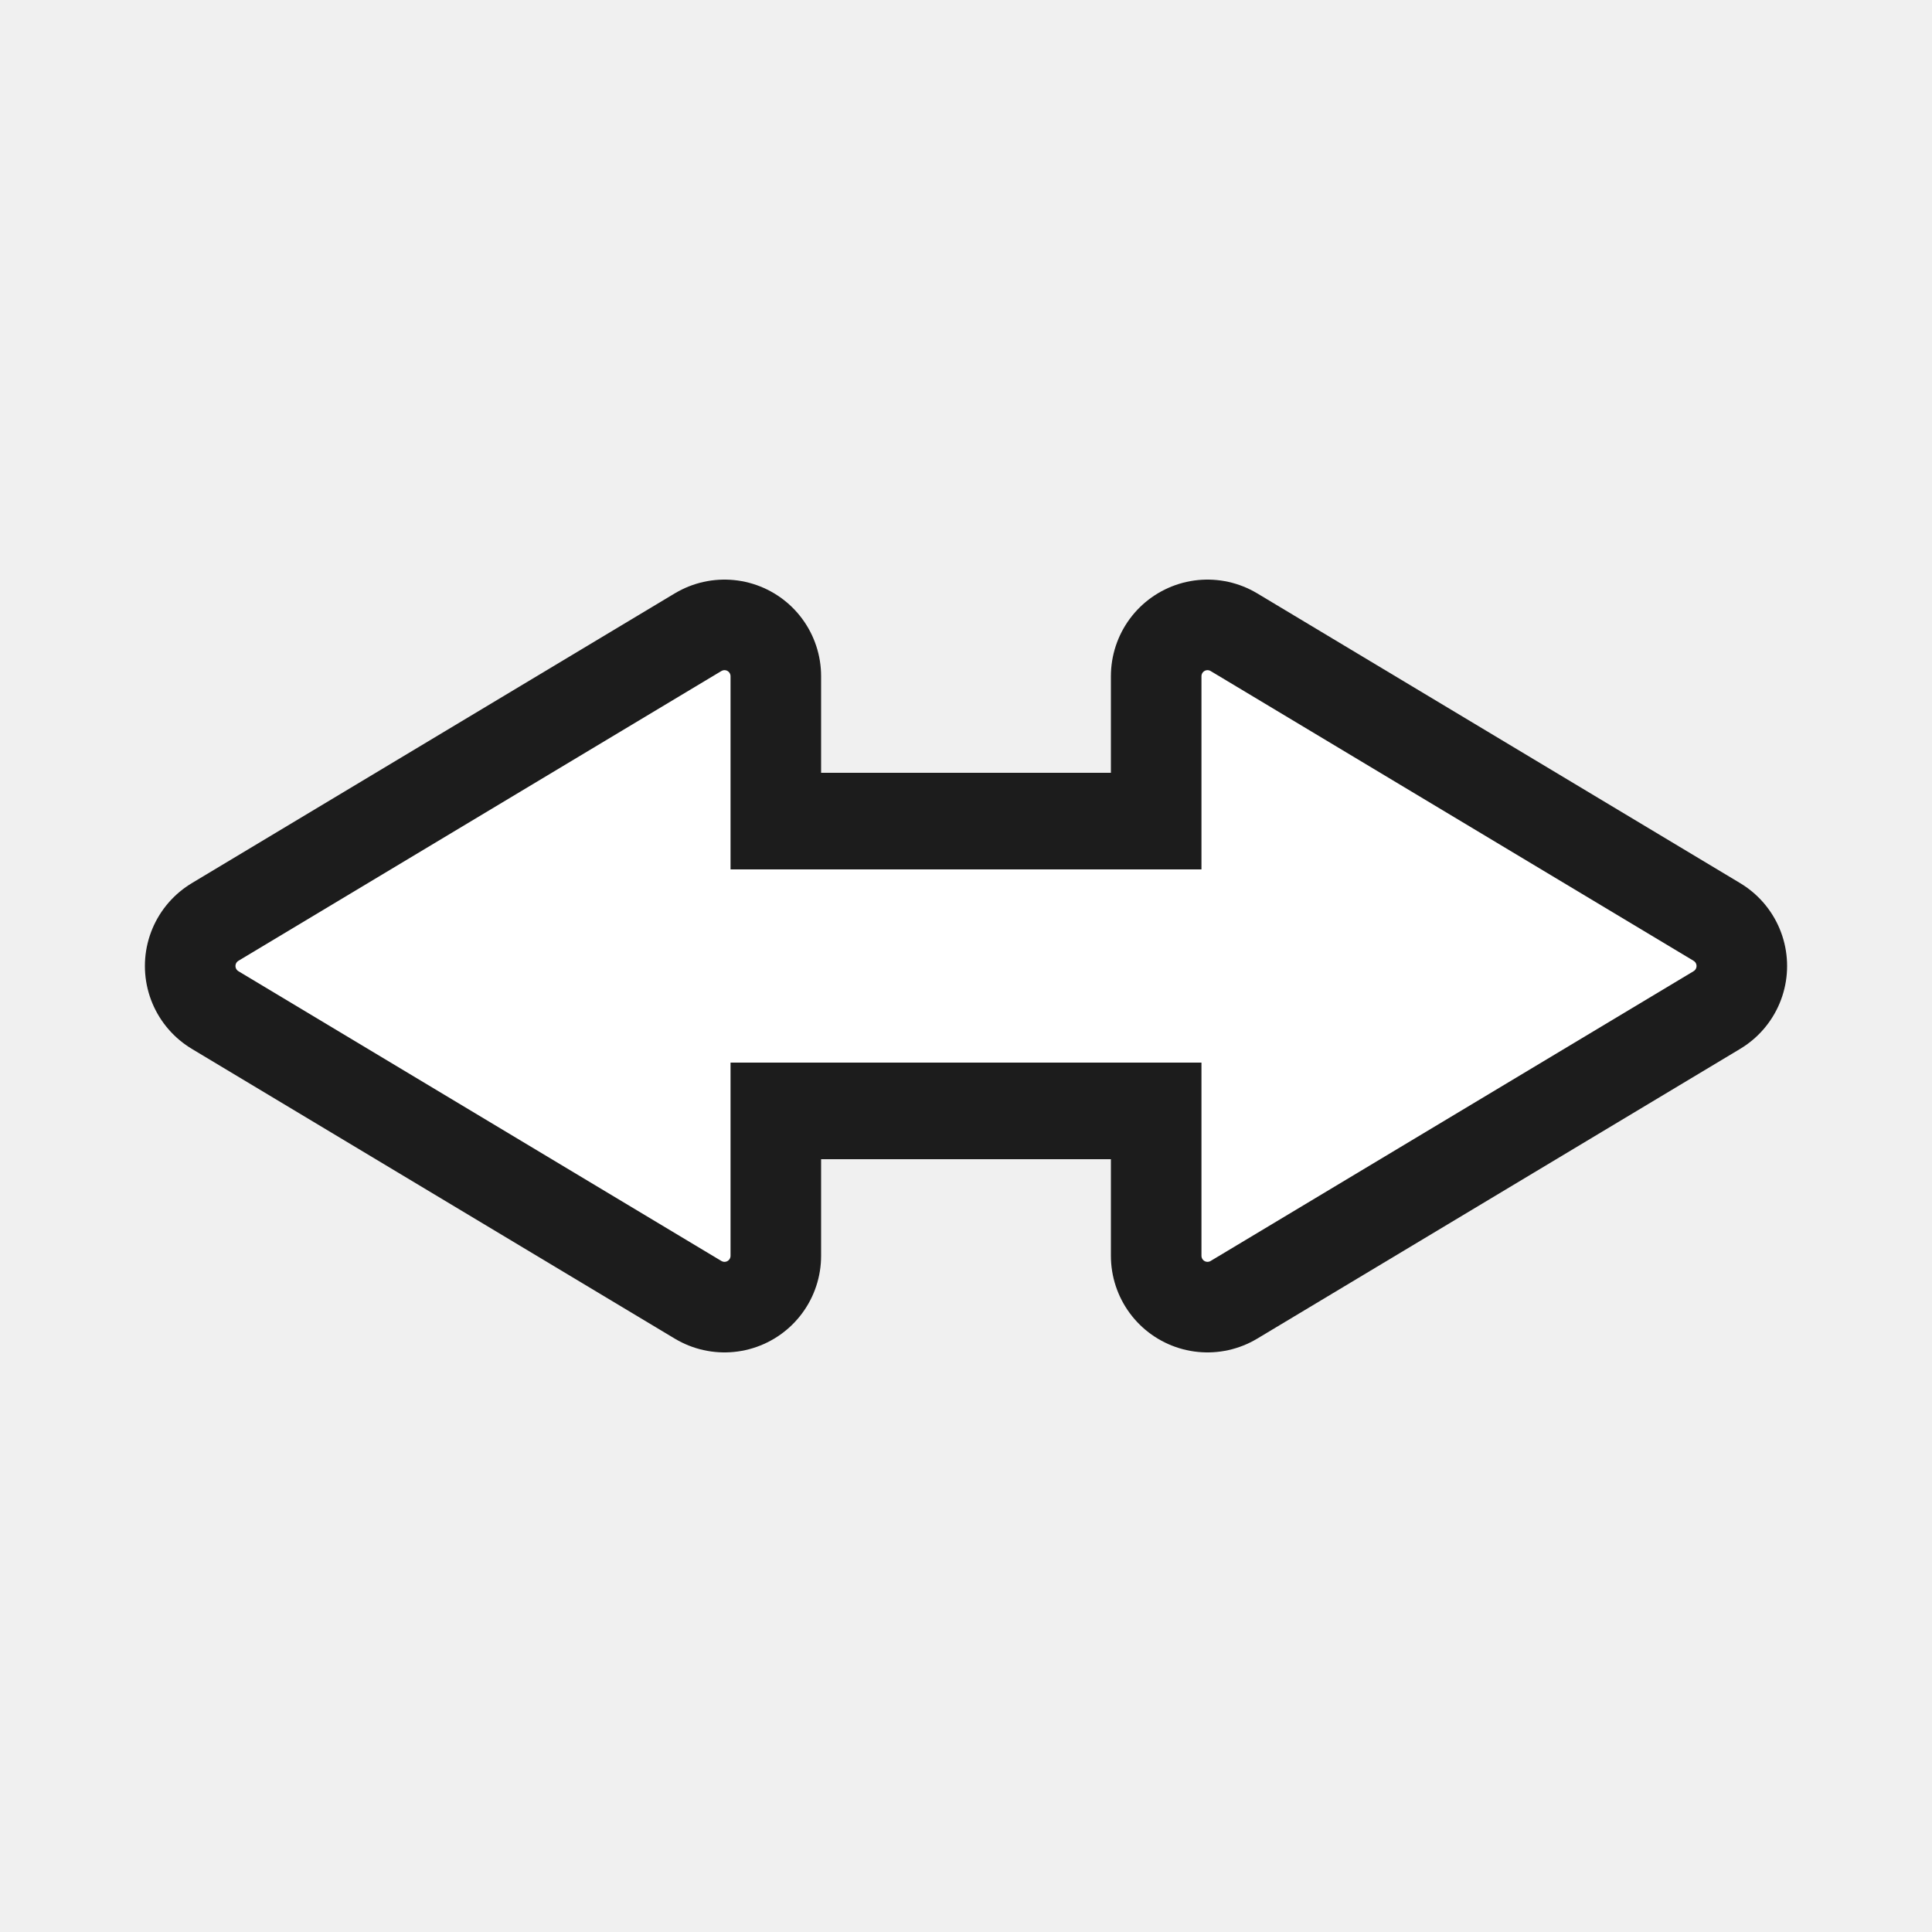
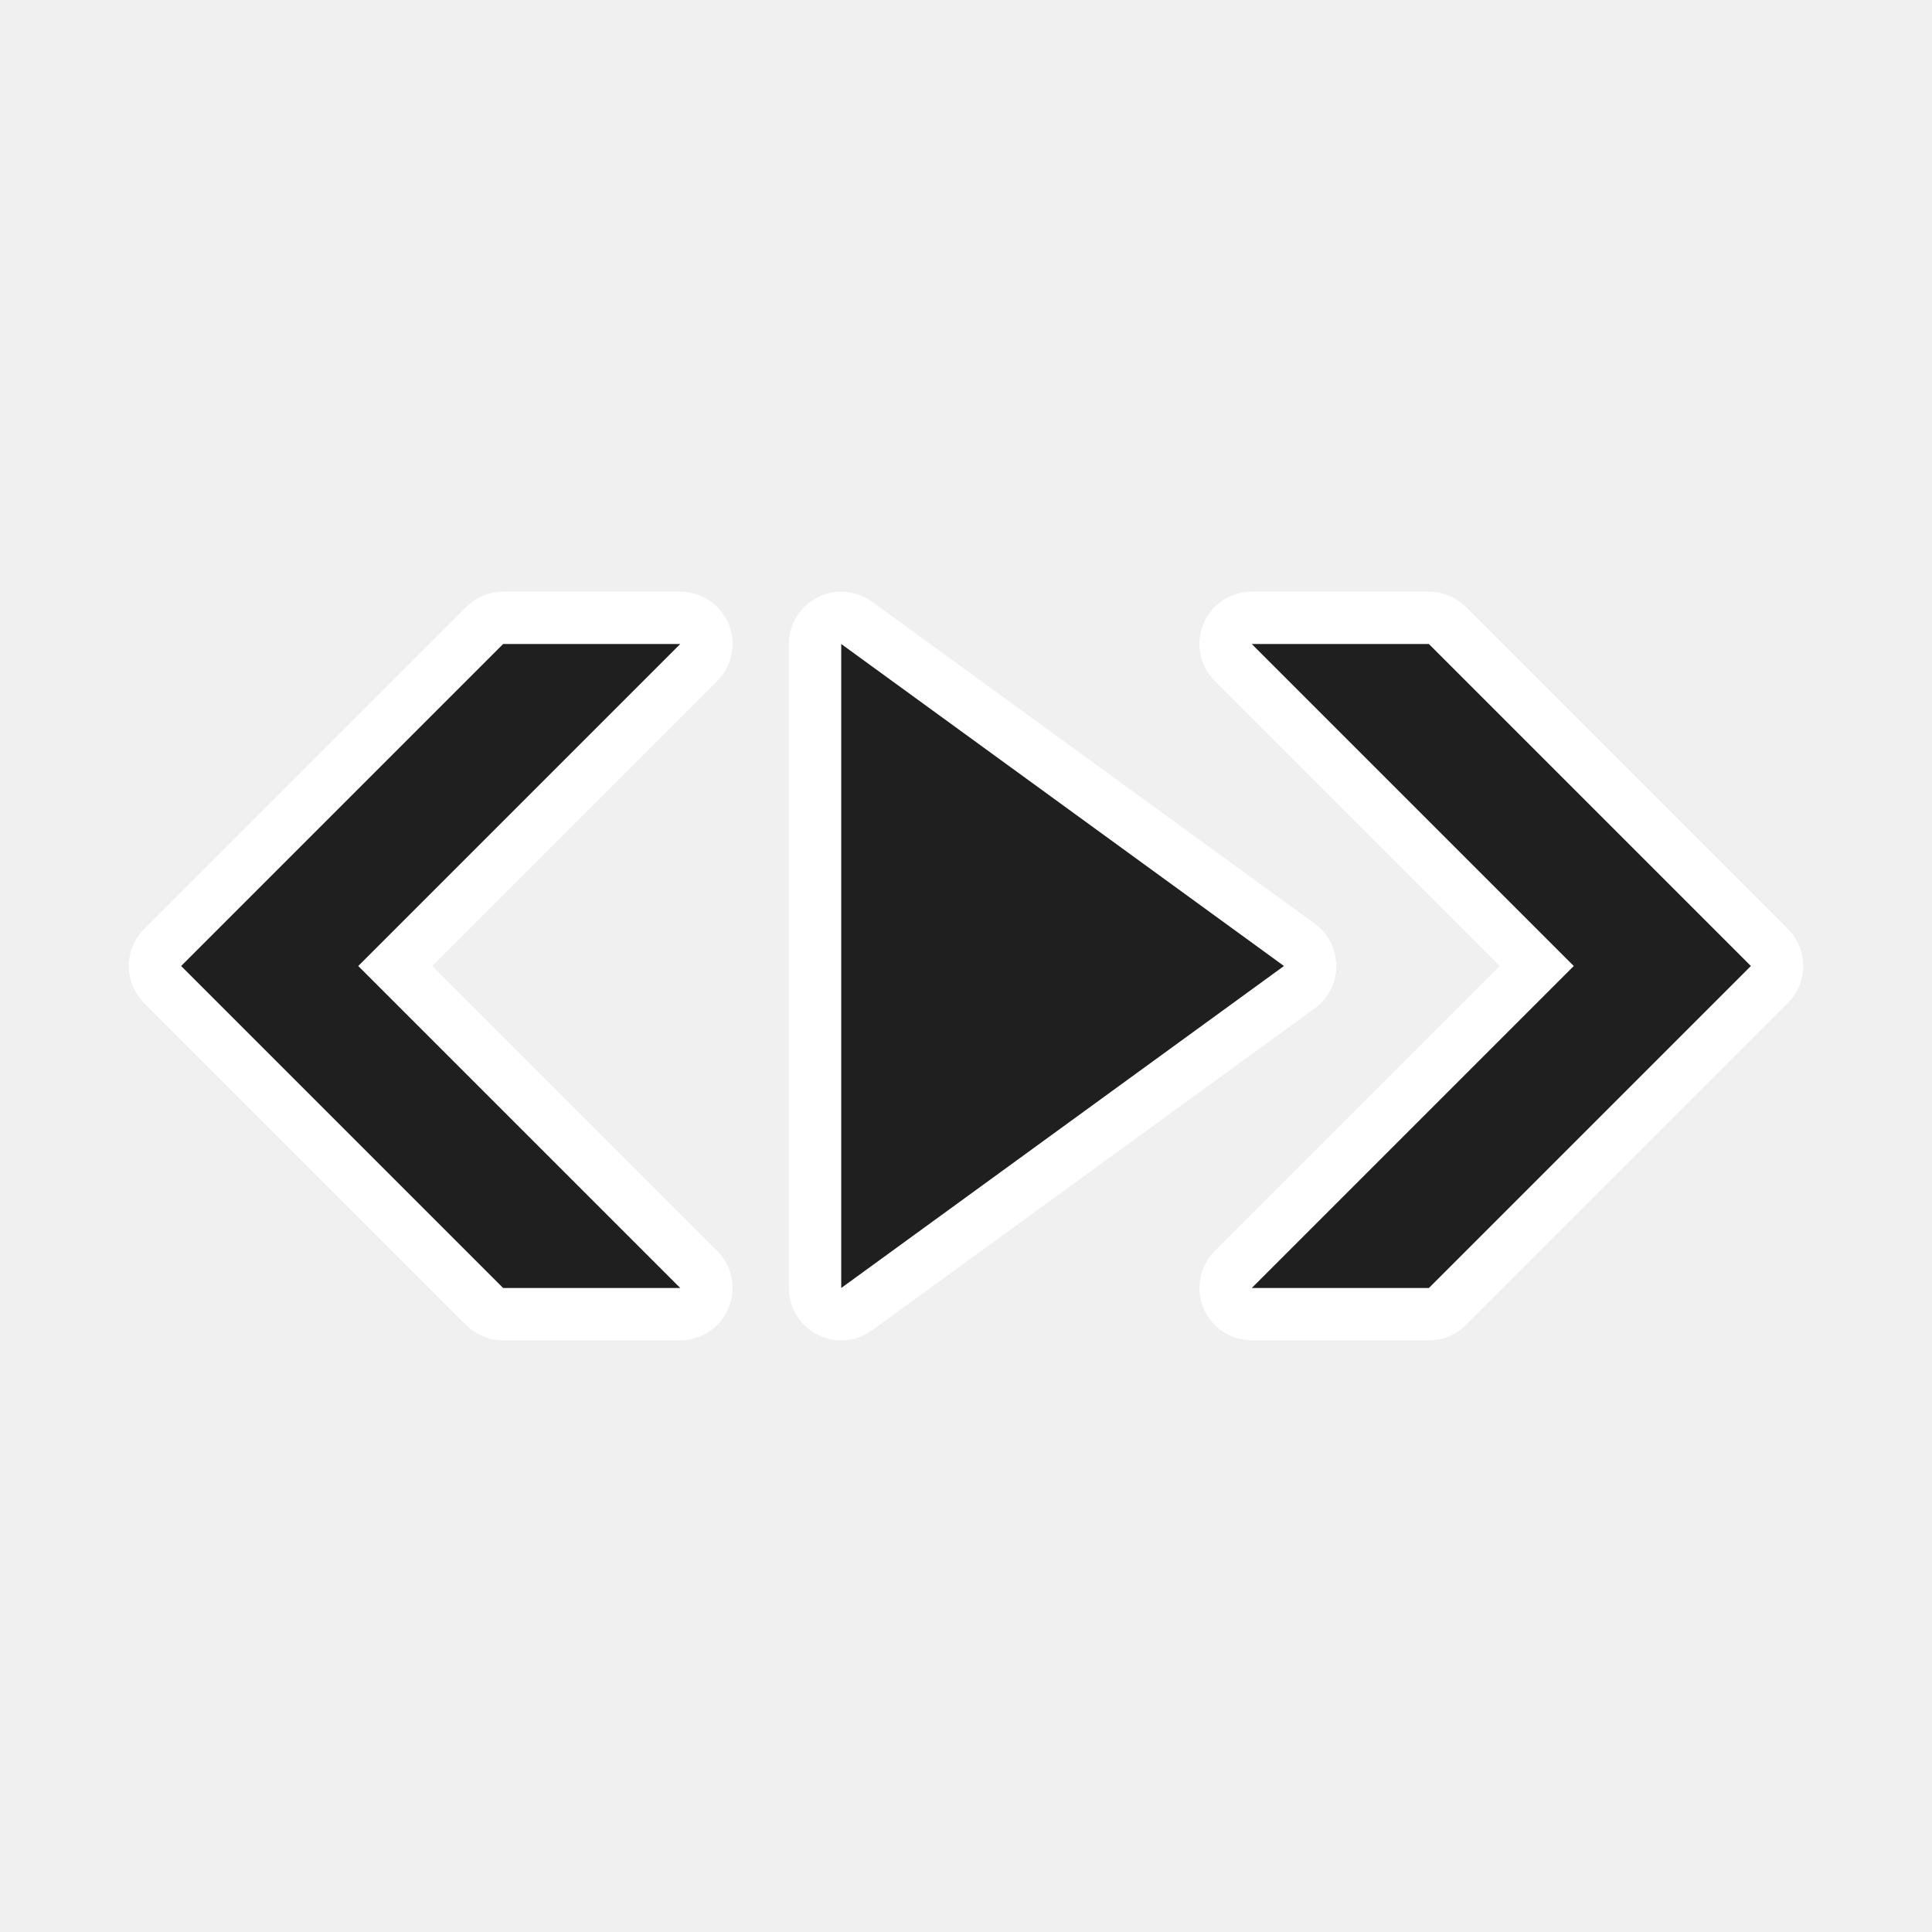
- <svg xmlns="http://www.w3.org/2000/svg" viewBox="0 0 16 16" width="16" height="16">
-   <path d="M5 8H11" fill="none" stroke="#1c1c1c" stroke-width="3.2" stroke-linecap="round" stroke-linejoin="round" />
-   <path d="M14 8L10 5.6V10.4zM2 8L6 5.6V10.4z" fill="#1c1c1c" stroke="#1c1c1c" stroke-width="1.6" stroke-linecap="round" stroke-linejoin="round" />
-   <path d="M5 8H11" fill="none" stroke="#fff" stroke-width="1.6" stroke-linecap="round" stroke-linejoin="round" />
-   <path d="M14 8L10 5.6V10.4zM2 8L6 5.6V10.4z" fill="#fff" stroke="#fff" stroke-width="0.1" stroke-linecap="round" stroke-linejoin="round" />
+ <svg xmlns="http://www.w3.org/2000/svg" viewBox="0 0 24 24" width="24" height="24">
+   <path d="M6.25 8L2.25 12L6.25 16L8.45 16L4.45 12L8.45 8Z" fill="none" stroke="#ffffff" stroke-width="1.3" stroke-linejoin="round" />
+   <path d="M10.45 8L15.95 12L10.45 16Z" fill="none" stroke="#ffffff" stroke-width="1.3" stroke-linejoin="round" />
+   <path d="M17.75 8L21.75 12L17.75 16L15.55 16L19.55 12L15.55 8Z" fill="none" stroke="#ffffff" stroke-width="1.3" stroke-linejoin="round" />
+   <path d="M6.25 8L2.25 12L6.25 16L8.45 16L4.45 12L8.45 8Z" fill="#1f1f1f" stroke="none" stroke-width="0" stroke-linejoin="round" />
+   <path d="M10.45 8L15.95 12L10.45 16Z" fill="#1f1f1f" stroke="none" stroke-width="0" stroke-linejoin="round" />
+   <path d="M17.75 8L21.75 12L17.75 16L15.55 16L19.55 12L15.55 8Z" fill="#1f1f1f" stroke="none" stroke-width="0" stroke-linejoin="round" />
</svg>
